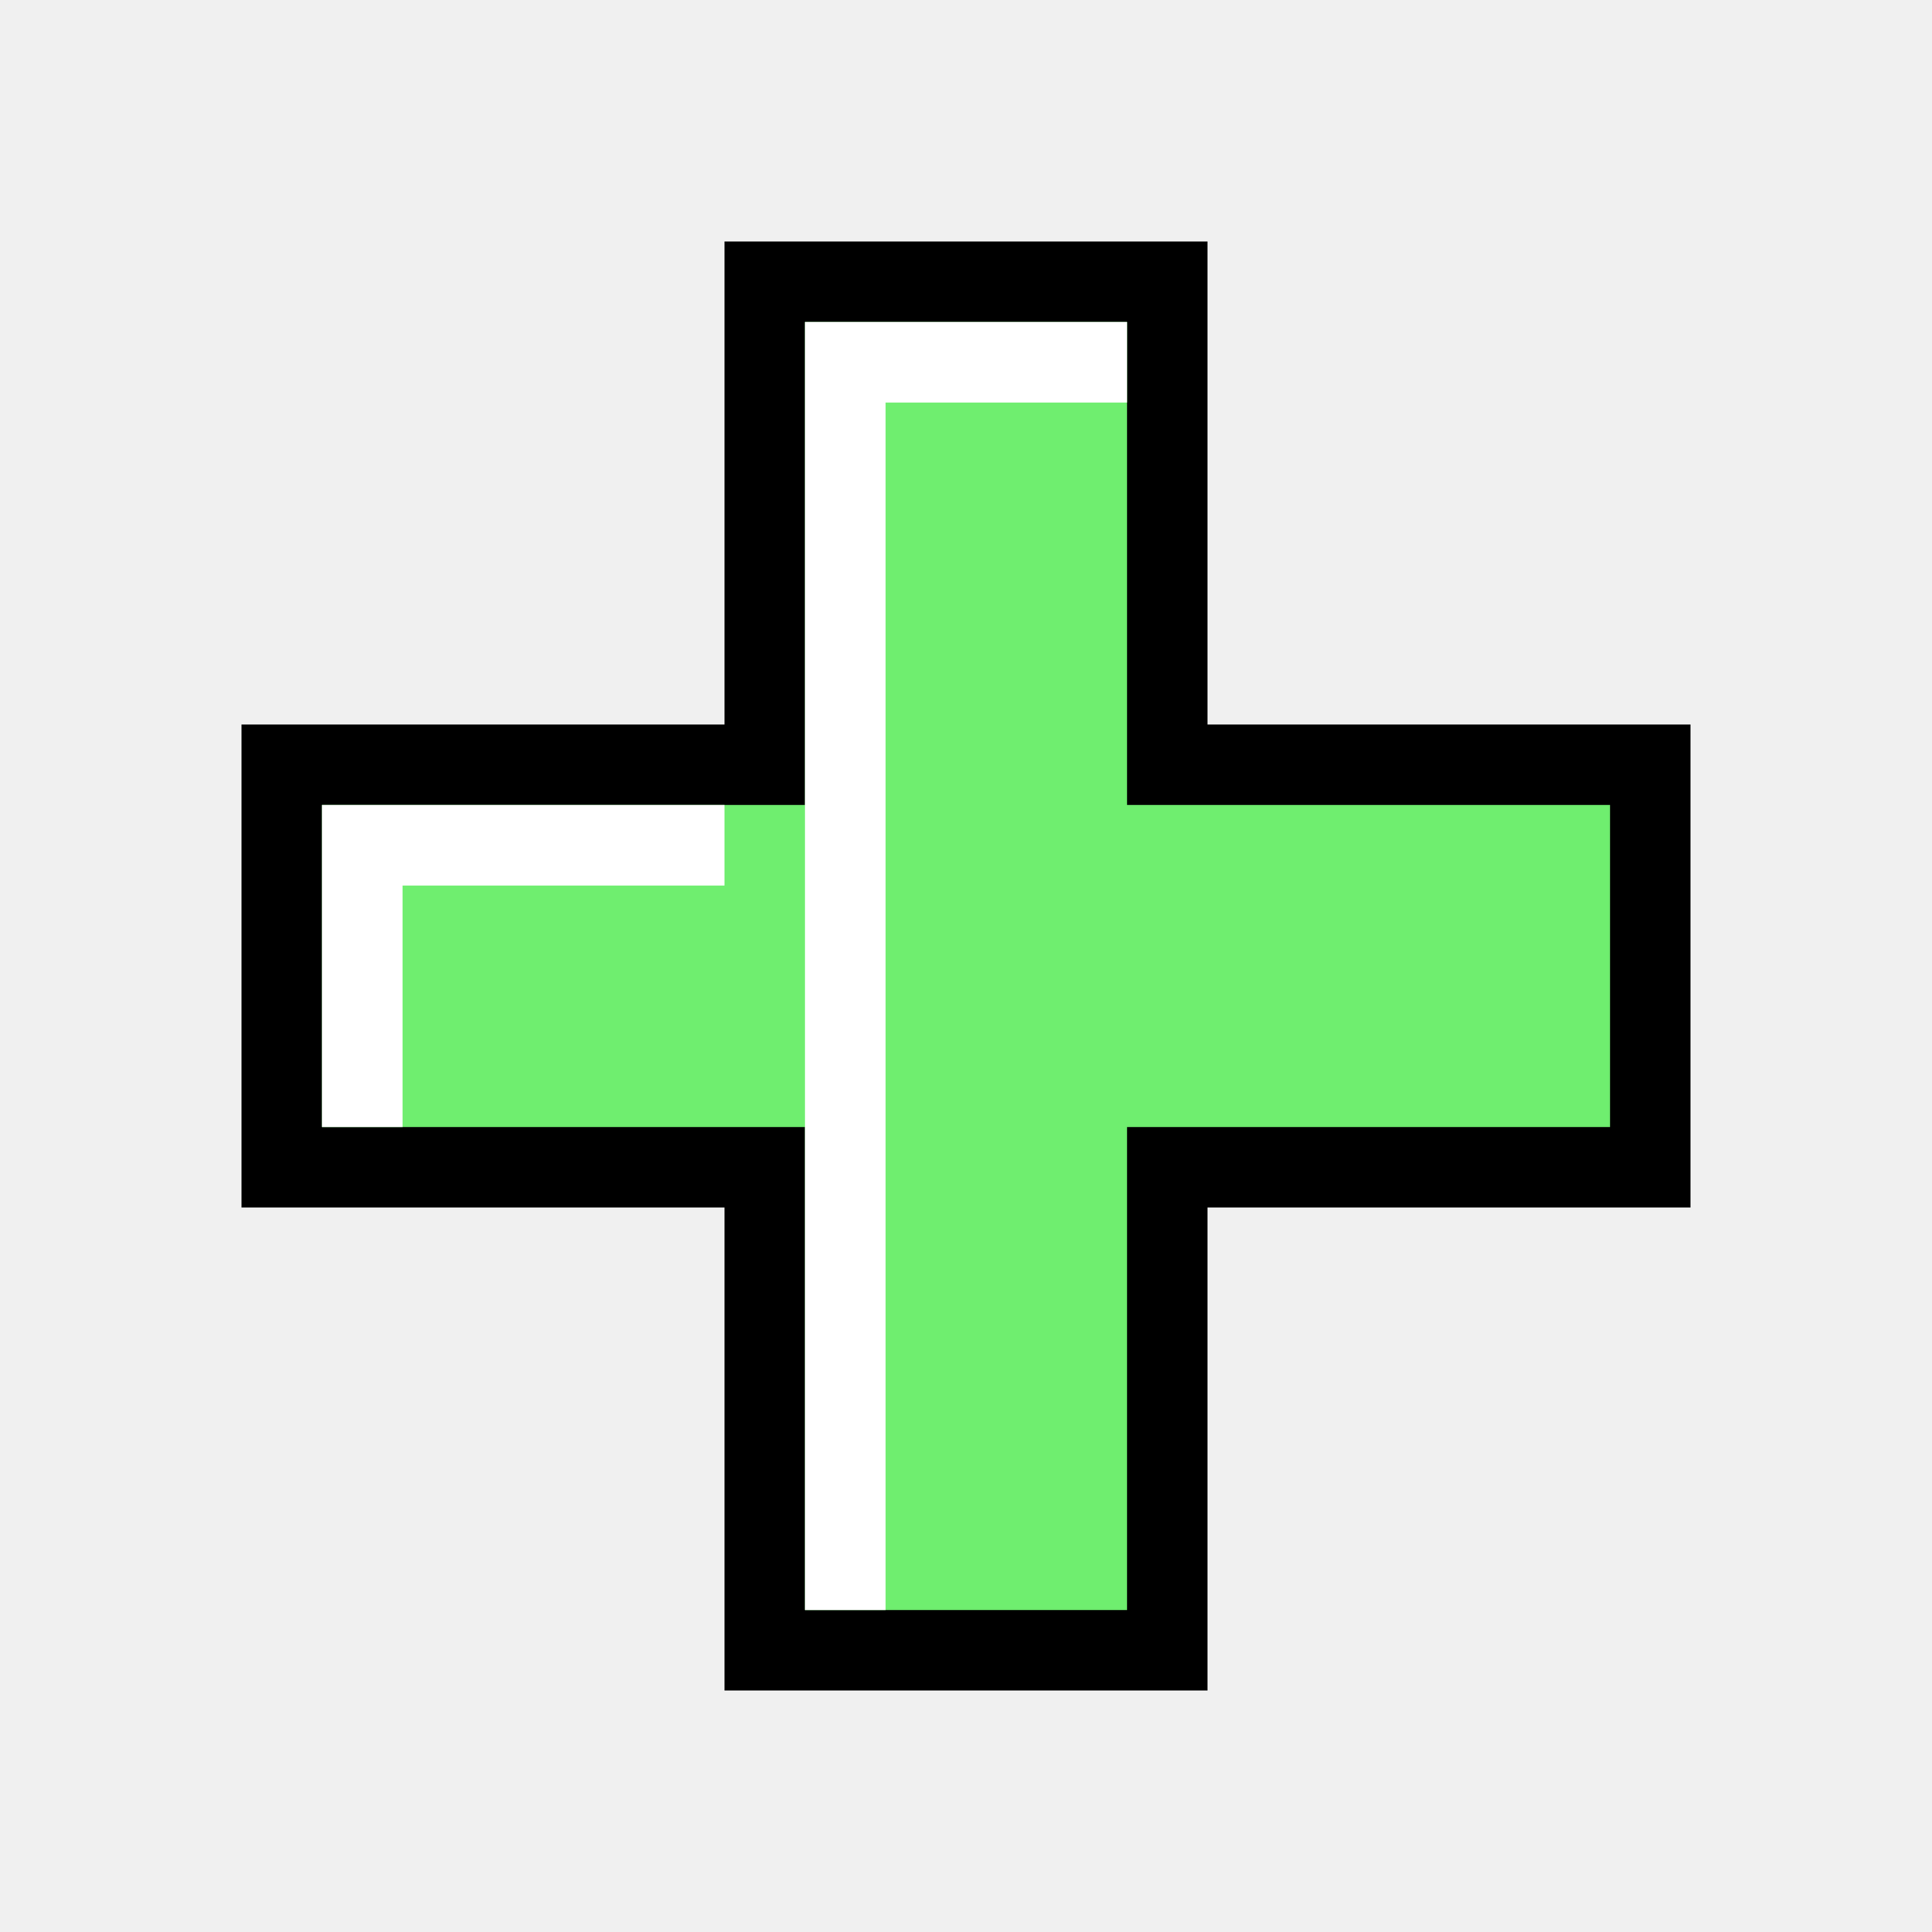
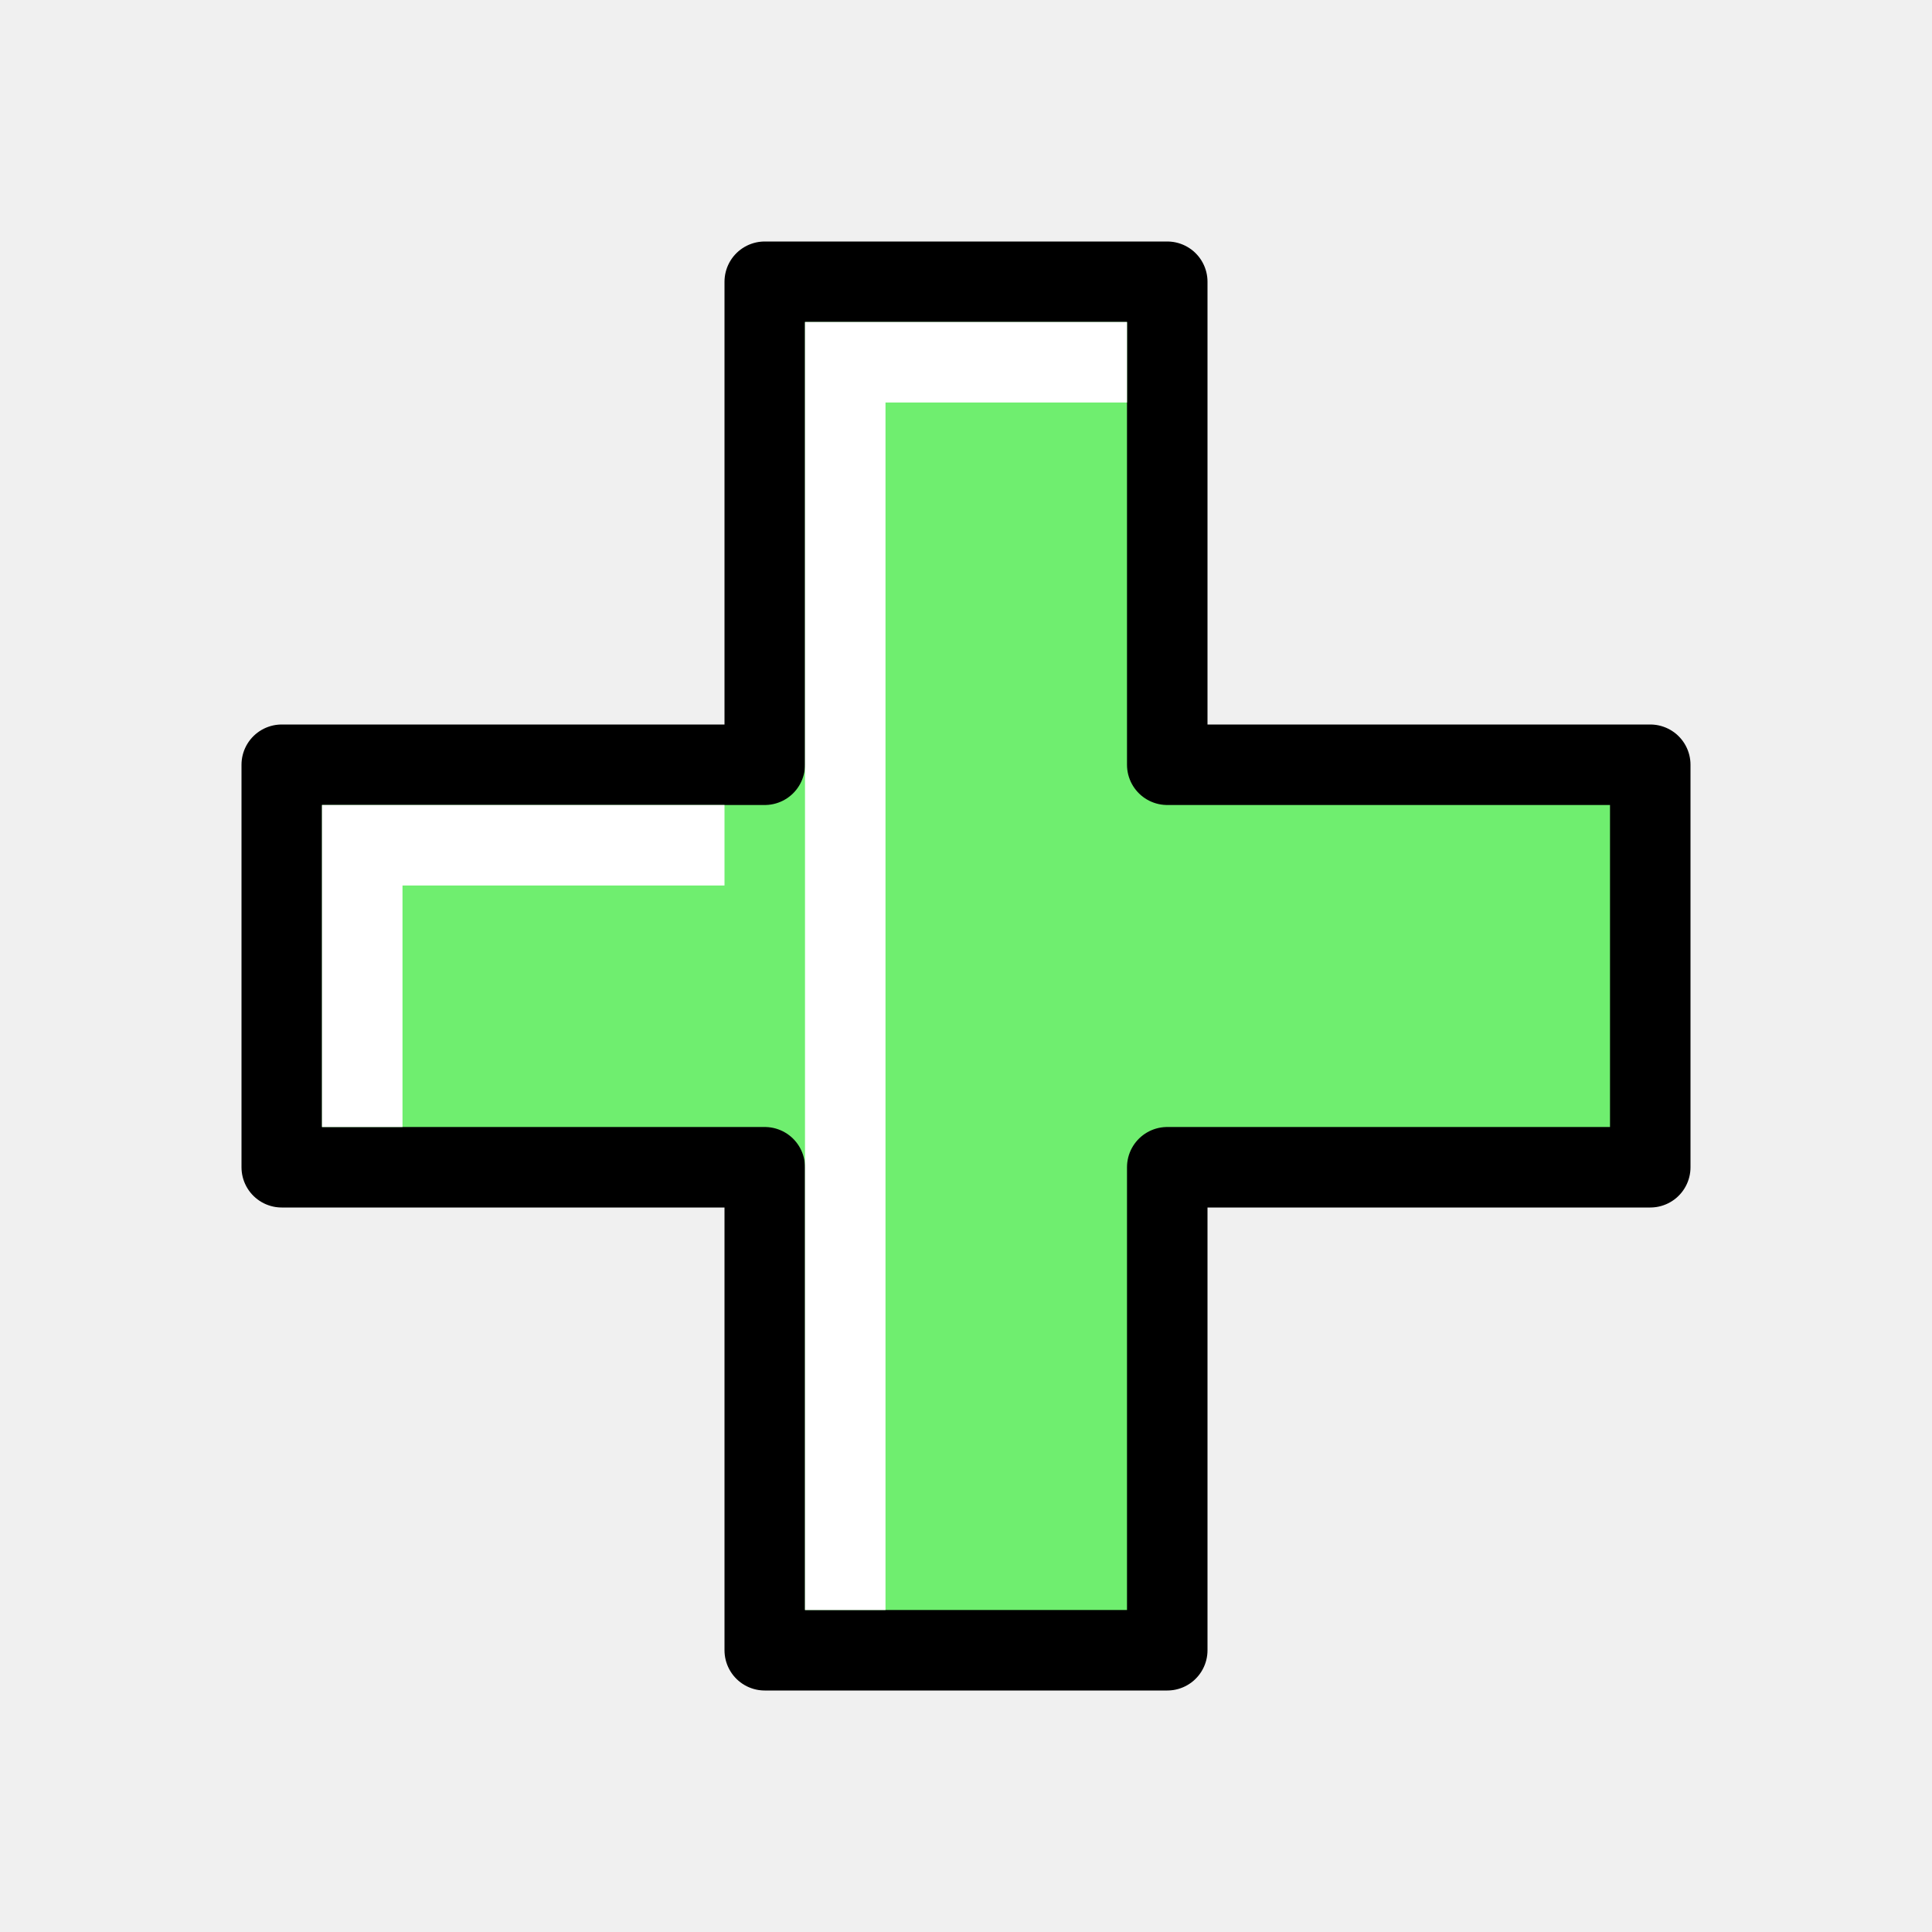
<svg xmlns="http://www.w3.org/2000/svg" width="24" height="24" viewBox="0 0 24 24">
-   <path d="M9.5 3.5 L14.5 3.5 L14.5 9.5 L20.5 9.5 L20.5 14.5 L14.5 14.5 L14.5 20.5 L9.5 20.5 L9.5 14.5 L3.5 14.5 L3.5 9.5 L9.5 9.5 Z" fill="#6fee6f" stroke="#000000" stroke-width="1" stroke-linejoin="miter" />
+   <path d="M9.5 3.5 L14.5 3.5 L14.5 9.5 L20.5 9.5 L20.5 14.5 L14.5 14.5 L14.5 20.5 L9.5 20.5 L9.5 14.5 L3.5 14.5 L3.5 9.5 L9.5 9.5 Z" fill="#6fee6f" stroke="#000000" stroke-width="1" stroke-linejoin="round" />
  <path d="M10.5 19.5 L10.5 4.5 L13.5 4.5" fill="none" stroke="#ffffff" stroke-width="1" stroke-linecap="square" />
  <path d="M4.5 13.5 L4.5 10.5 L8.5 10.5" fill="none" stroke="#ffffff" stroke-width="1" stroke-linecap="square" />
</svg>
